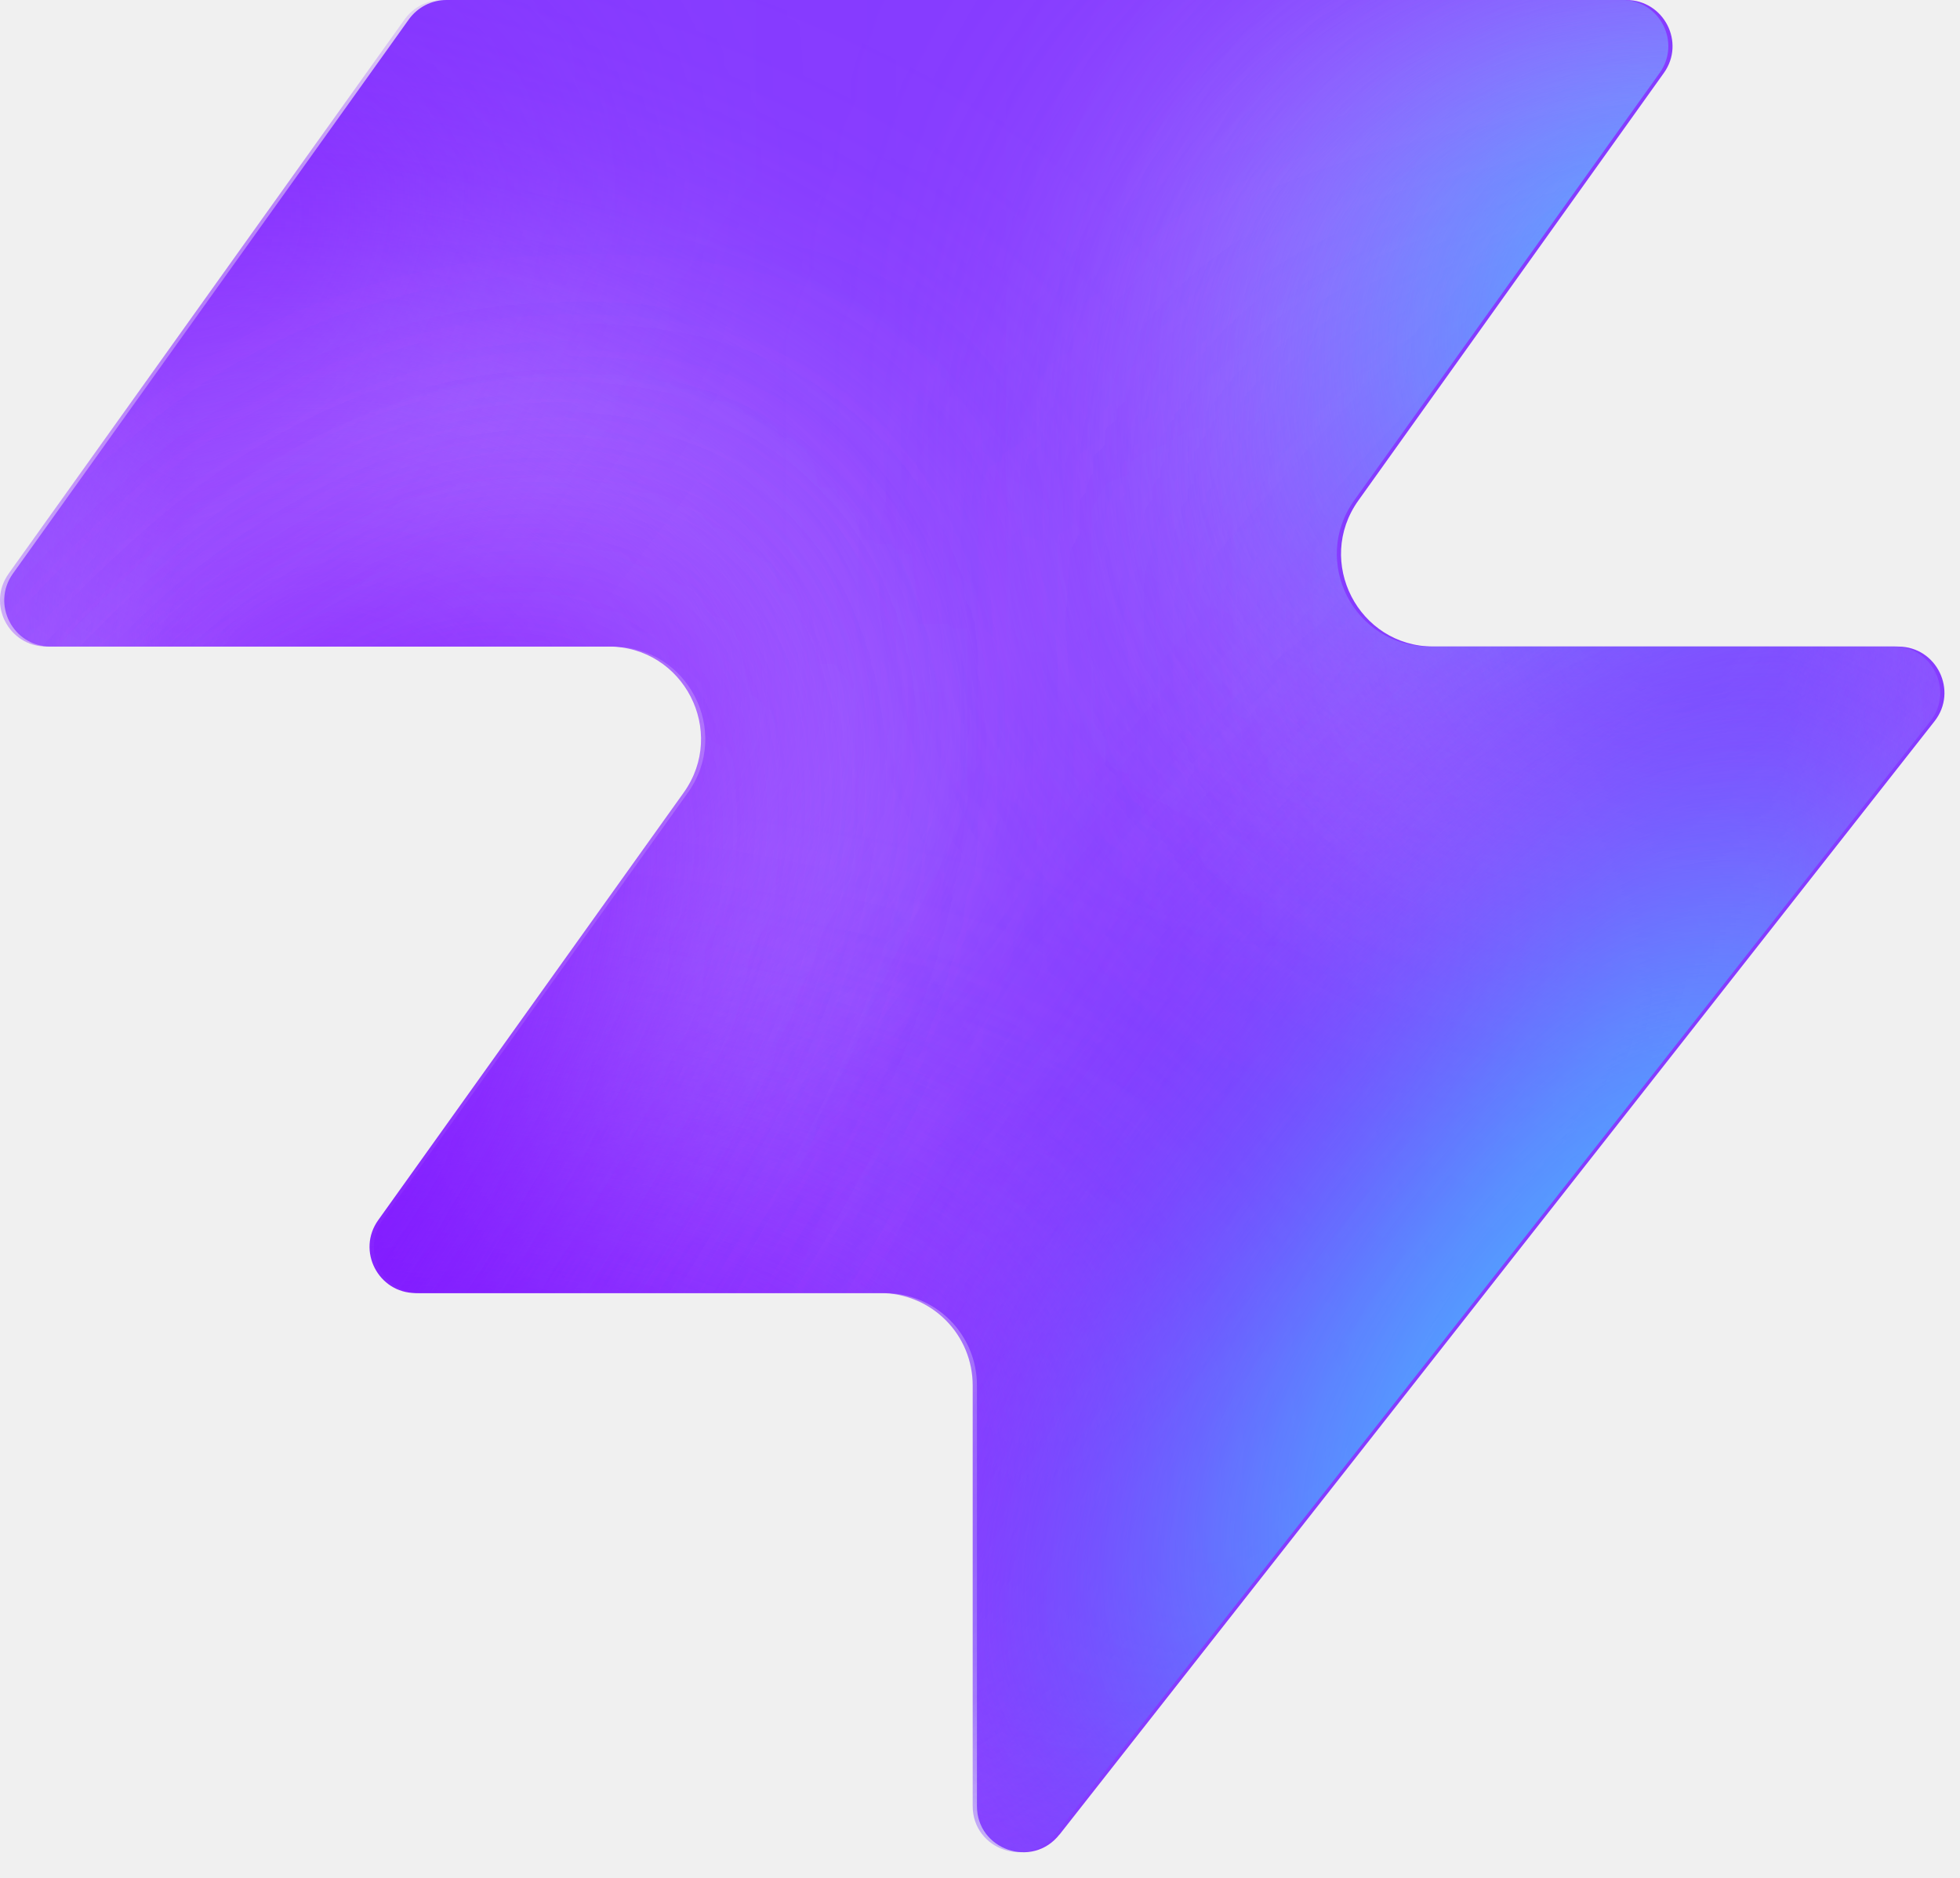
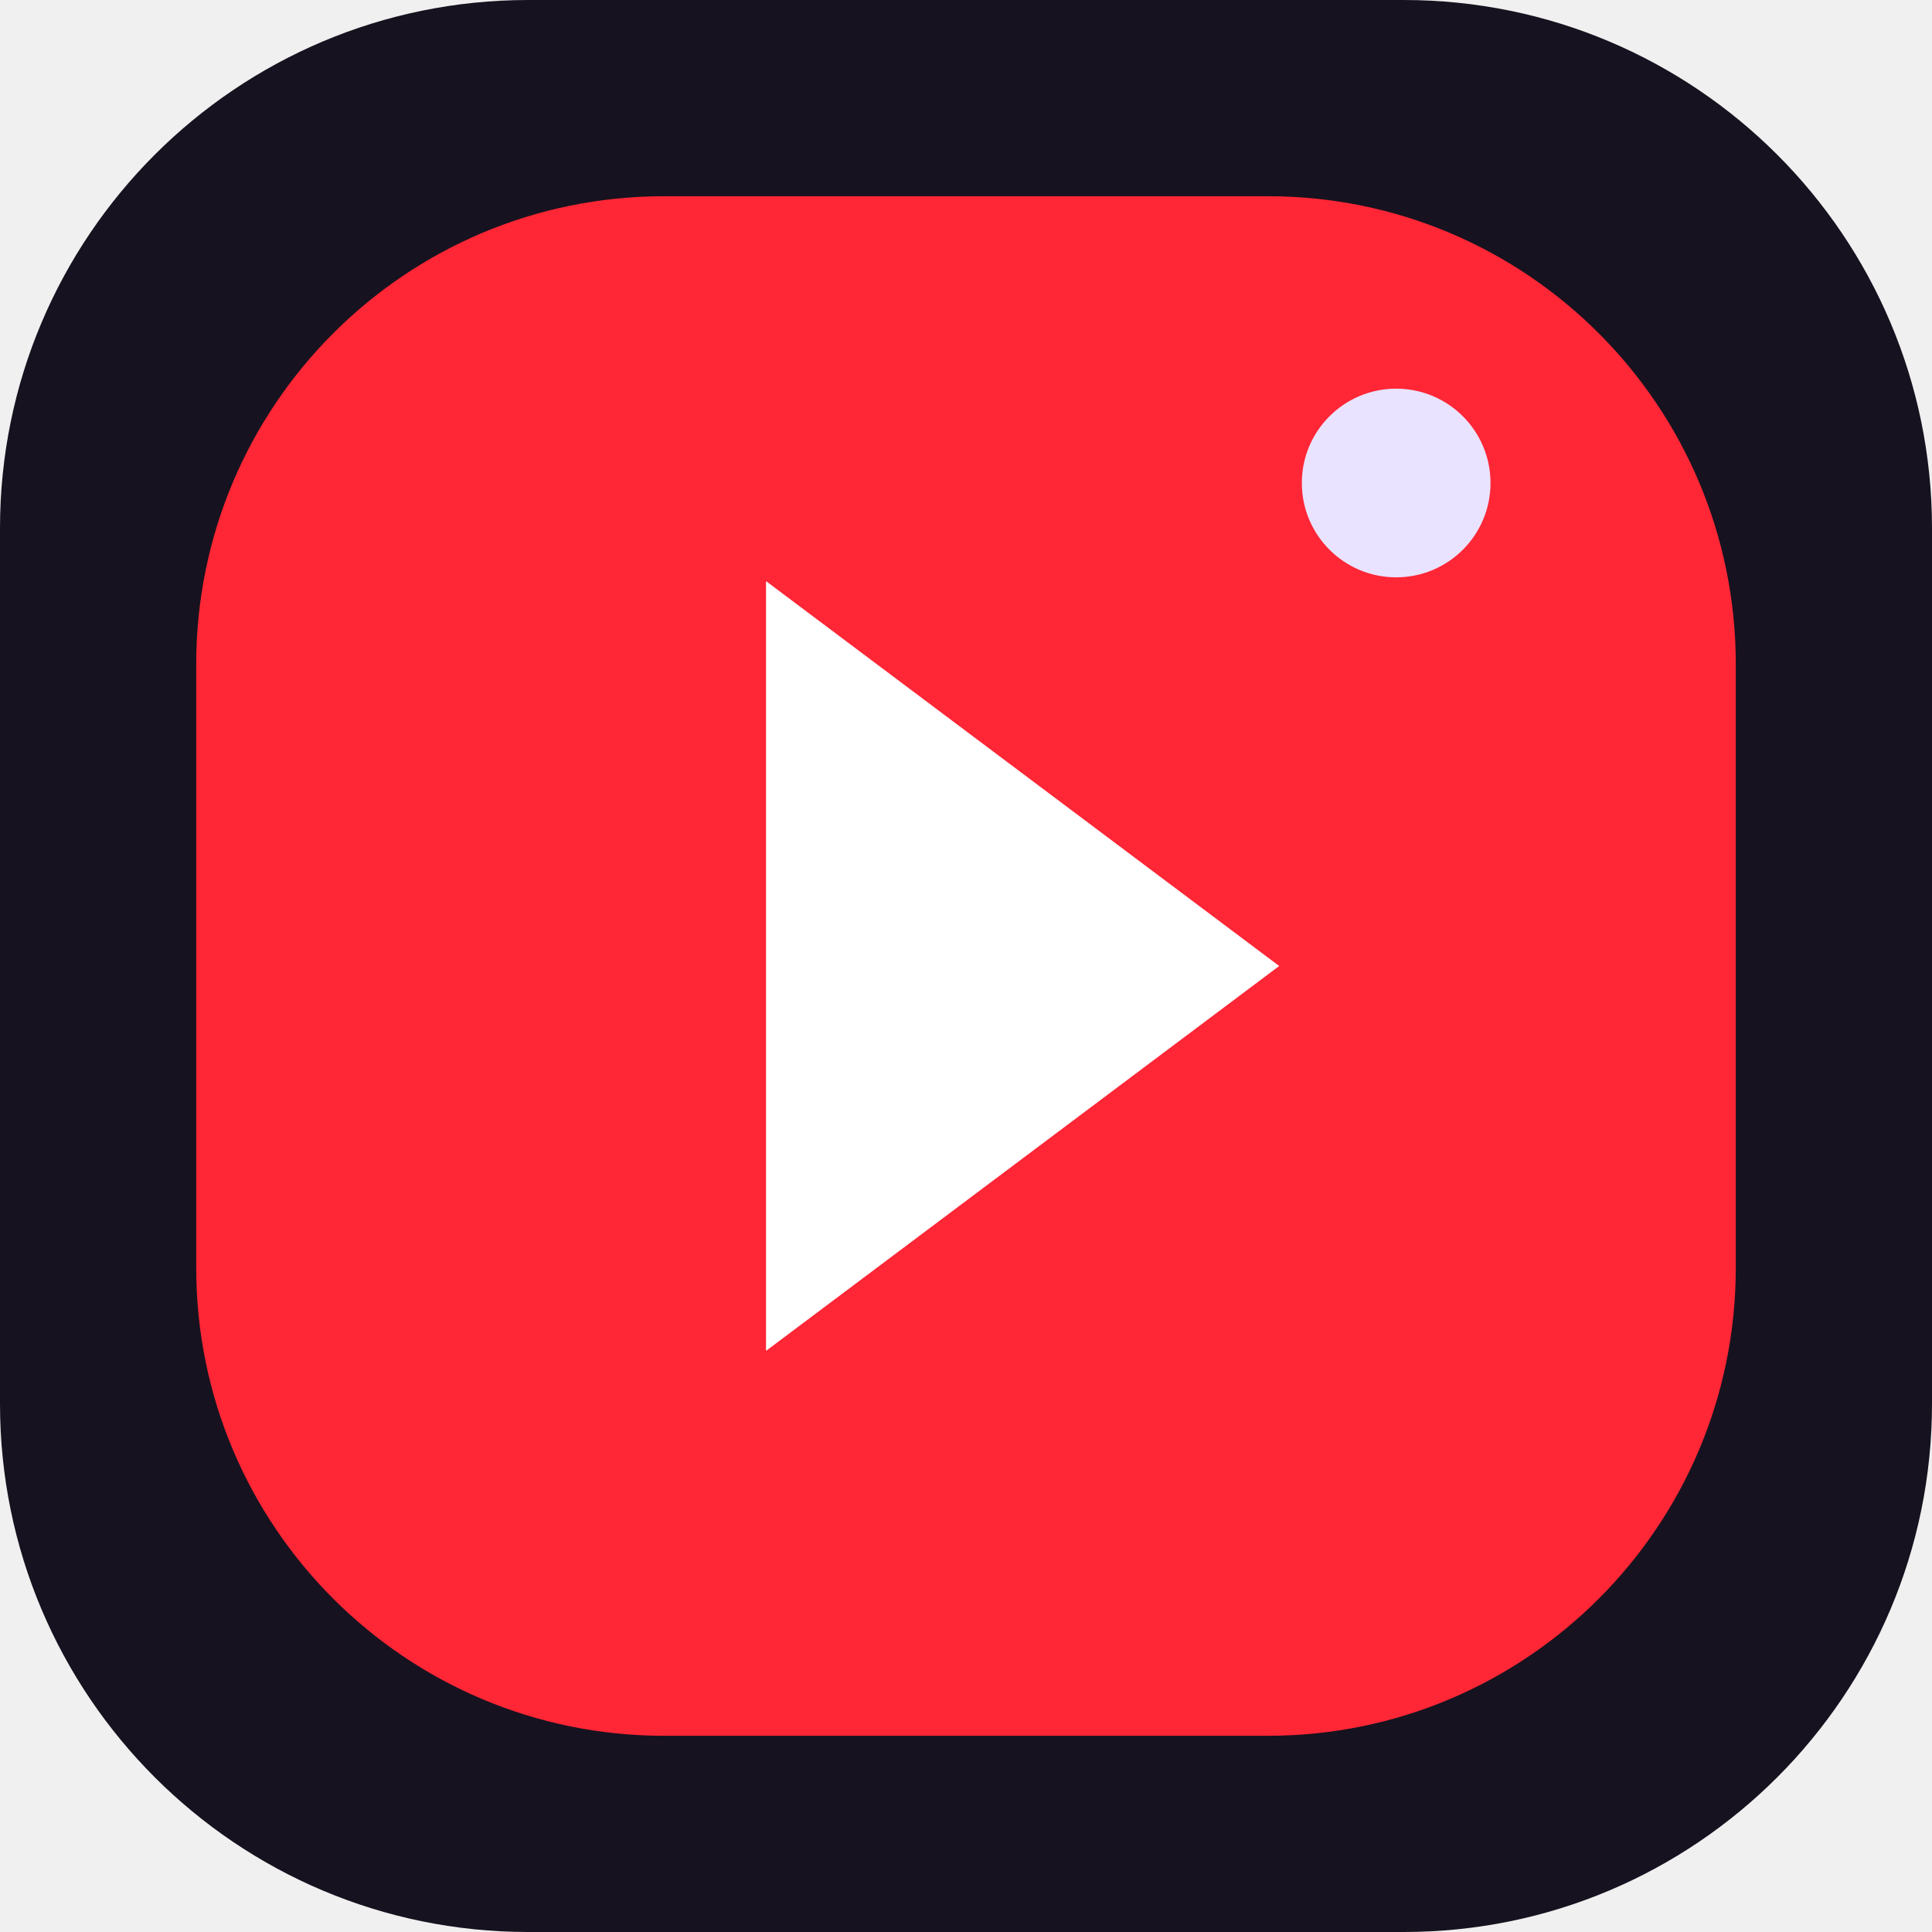
- <svg xmlns="http://www.w3.org/2000/svg" width="48" height="46" fill="none" viewBox="0 0 48 46">
-   <path fill="#863bff" d="M25.946 44.938c-.664.845-2.021.375-2.021-.698V33.937a2.26 2.26 0 0 0-2.262-2.262H10.287c-.92 0-1.456-1.04-.92-1.788l7.48-10.471c1.07-1.497 0-3.578-1.842-3.578H1.237c-.92 0-1.456-1.04-.92-1.788L10.013.474c.214-.297.556-.474.92-.474h28.894c.92 0 1.456 1.04.92 1.788l-7.48 10.471c-1.07 1.498 0 3.579 1.842 3.579h11.377c.943 0 1.473 1.088.89 1.83L25.947 44.94z" style="fill:#863bff;fill:color(display-p3 .525 .23 1);fill-opacity:1" />
-   <mask id="a" width="48" height="46" x="0" y="0" maskUnits="userSpaceOnUse" style="mask-type:alpha">
-     <path fill="#000" d="M25.842 44.938c-.664.844-2.021.375-2.021-.698V33.937a2.26 2.26 0 0 0-2.262-2.262H10.183c-.92 0-1.456-1.04-.92-1.788l7.48-10.471c1.07-1.498 0-3.579-1.842-3.579H1.133c-.92 0-1.456-1.04-.92-1.787L9.91.473c.214-.297.556-.474.92-.474h28.894c.92 0 1.456 1.04.92 1.788l-7.48 10.471c-1.07 1.498 0 3.578 1.842 3.578h11.377c.943 0 1.473 1.088.89 1.832L25.843 44.94z" style="fill:#000;fill-opacity:1" />
-   </mask>
-   <g mask="url(#a)">
-     <g filter="url(#b)">
-       <ellipse cx="5.508" cy="14.704" fill="#ede6ff" rx="5.508" ry="14.704" style="fill:#ede6ff;fill:color(display-p3 .927 .903 1);fill-opacity:1" transform="matrix(.00324 1 1 -.00324 -4.47 31.516)" />
-     </g>
-     <g filter="url(#c)">
-       <ellipse cx="10.399" cy="29.851" fill="#ede6ff" rx="10.399" ry="29.851" style="fill:#ede6ff;fill:color(display-p3 .927 .903 1);fill-opacity:1" transform="matrix(.00324 1 1 -.00324 -39.328 7.883)" />
-     </g>
-     <g filter="url(#d)">
-       <ellipse cx="5.508" cy="30.487" fill="#7e14ff" rx="5.508" ry="30.487" style="fill:#7e14ff;fill:color(display-p3 .492 .077 1);fill-opacity:1" transform="rotate(89.814 -25.913 -14.639)scale(1 -1)" />
-     </g>
-     <g filter="url(#e)">
-       <ellipse cx="5.508" cy="30.599" fill="#7e14ff" rx="5.508" ry="30.599" style="fill:#7e14ff;fill:color(display-p3 .492 .077 1);fill-opacity:1" transform="rotate(89.814 -32.644 -3.334)scale(1 -1)" />
-     </g>
-     <g filter="url(#f)">
-       <ellipse cx="5.508" cy="30.599" fill="#7e14ff" rx="5.508" ry="30.599" style="fill:#7e14ff;fill:color(display-p3 .492 .077 1);fill-opacity:1" transform="matrix(.00324 1 1 -.00324 -34.34 30.47)" />
-     </g>
-     <g filter="url(#g)">
-       <ellipse cx="14.072" cy="22.078" fill="#ede6ff" rx="14.072" ry="22.078" style="fill:#ede6ff;fill:color(display-p3 .927 .903 1);fill-opacity:1" transform="rotate(93.35 24.506 48.493)scale(-1 1)" />
-     </g>
-     <g filter="url(#h)">
-       <ellipse cx="3.47" cy="21.501" fill="#7e14ff" rx="3.47" ry="21.501" style="fill:#7e14ff;fill:color(display-p3 .492 .077 1);fill-opacity:1" transform="rotate(89.009 28.708 47.59)scale(-1 1)" />
-     </g>
-     <g filter="url(#i)">
-       <ellipse cx="3.47" cy="21.501" fill="#7e14ff" rx="3.47" ry="21.501" style="fill:#7e14ff;fill:color(display-p3 .492 .077 1);fill-opacity:1" transform="rotate(89.009 28.708 47.59)scale(-1 1)" />
-     </g>
-     <g filter="url(#j)">
-       <ellipse cx=".387" cy="8.972" fill="#7e14ff" rx="4.407" ry="29.108" style="fill:#7e14ff;fill:color(display-p3 .492 .077 1);fill-opacity:1" transform="rotate(39.51 .387 8.972)" />
-     </g>
-     <g filter="url(#k)">
-       <ellipse cx="47.523" cy="-6.092" fill="#7e14ff" rx="4.407" ry="29.108" style="fill:#7e14ff;fill:color(display-p3 .492 .077 1);fill-opacity:1" transform="rotate(37.892 47.523 -6.092)" />
-     </g>
-     <g filter="url(#l)">
-       <ellipse cx="41.412" cy="6.333" fill="#47bfff" rx="5.971" ry="9.665" style="fill:#47bfff;fill:color(display-p3 .28 .748 1);fill-opacity:1" transform="rotate(37.892 41.412 6.333)" />
-     </g>
-     <g filter="url(#m)">
-       <ellipse cx="-1.879" cy="38.332" fill="#7e14ff" rx="4.407" ry="29.108" style="fill:#7e14ff;fill:color(display-p3 .492 .077 1);fill-opacity:1" transform="rotate(37.892 -1.88 38.332)" />
-     </g>
-     <g filter="url(#n)">
-       <ellipse cx="-1.879" cy="38.332" fill="#7e14ff" rx="4.407" ry="29.108" style="fill:#7e14ff;fill:color(display-p3 .492 .077 1);fill-opacity:1" transform="rotate(37.892 -1.88 38.332)" />
-     </g>
-     <g filter="url(#o)">
-       <ellipse cx="35.651" cy="29.907" fill="#7e14ff" rx="4.407" ry="29.108" style="fill:#7e14ff;fill:color(display-p3 .492 .077 1);fill-opacity:1" transform="rotate(37.892 35.651 29.907)" />
-     </g>
-     <g filter="url(#p)">
-       <ellipse cx="38.418" cy="32.4" fill="#47bfff" rx="5.971" ry="15.297" style="fill:#47bfff;fill:color(display-p3 .28 .748 1);fill-opacity:1" transform="rotate(37.892 38.418 32.4)" />
-     </g>
-   </g>
-   <defs>
-     <filter id="b" width="60.045" height="41.654" x="-19.77" y="16.149" color-interpolation-filters="sRGB" filterUnits="userSpaceOnUse">
-       <feFlood flood-opacity="0" result="BackgroundImageFix" />
-       <feBlend in="SourceGraphic" in2="BackgroundImageFix" result="shape" />
-       <feGaussianBlur result="effect1_foregroundBlur_2002_17158" stdDeviation="7.659" />
-     </filter>
-     <filter id="c" width="90.34" height="51.437" x="-54.613" y="-7.533" color-interpolation-filters="sRGB" filterUnits="userSpaceOnUse">
-       <feFlood flood-opacity="0" result="BackgroundImageFix" />
-       <feBlend in="SourceGraphic" in2="BackgroundImageFix" result="shape" />
-       <feGaussianBlur result="effect1_foregroundBlur_2002_17158" stdDeviation="7.659" />
-     </filter>
-     <filter id="d" width="79.355" height="29.4" x="-49.64" y="2.03" color-interpolation-filters="sRGB" filterUnits="userSpaceOnUse">
-       <feFlood flood-opacity="0" result="BackgroundImageFix" />
-       <feBlend in="SourceGraphic" in2="BackgroundImageFix" result="shape" />
-       <feGaussianBlur result="effect1_foregroundBlur_2002_17158" stdDeviation="4.596" />
-     </filter>
-     <filter id="e" width="79.579" height="29.4" x="-45.045" y="20.029" color-interpolation-filters="sRGB" filterUnits="userSpaceOnUse">
-       <feFlood flood-opacity="0" result="BackgroundImageFix" />
-       <feBlend in="SourceGraphic" in2="BackgroundImageFix" result="shape" />
-       <feGaussianBlur result="effect1_foregroundBlur_2002_17158" stdDeviation="4.596" />
-     </filter>
-     <filter id="f" width="79.579" height="29.4" x="-43.513" y="21.178" color-interpolation-filters="sRGB" filterUnits="userSpaceOnUse">
-       <feFlood flood-opacity="0" result="BackgroundImageFix" />
-       <feBlend in="SourceGraphic" in2="BackgroundImageFix" result="shape" />
-       <feGaussianBlur result="effect1_foregroundBlur_2002_17158" stdDeviation="4.596" />
-     </filter>
-     <filter id="g" width="74.749" height="58.852" x="15.756" y="-17.901" color-interpolation-filters="sRGB" filterUnits="userSpaceOnUse">
-       <feFlood flood-opacity="0" result="BackgroundImageFix" />
-       <feBlend in="SourceGraphic" in2="BackgroundImageFix" result="shape" />
-       <feGaussianBlur result="effect1_foregroundBlur_2002_17158" stdDeviation="7.659" />
-     </filter>
-     <filter id="h" width="61.377" height="25.362" x="23.548" y="2.284" color-interpolation-filters="sRGB" filterUnits="userSpaceOnUse">
-       <feFlood flood-opacity="0" result="BackgroundImageFix" />
-       <feBlend in="SourceGraphic" in2="BackgroundImageFix" result="shape" />
-       <feGaussianBlur result="effect1_foregroundBlur_2002_17158" stdDeviation="4.596" />
-     </filter>
-     <filter id="i" width="61.377" height="25.362" x="23.548" y="2.284" color-interpolation-filters="sRGB" filterUnits="userSpaceOnUse">
-       <feFlood flood-opacity="0" result="BackgroundImageFix" />
-       <feBlend in="SourceGraphic" in2="BackgroundImageFix" result="shape" />
-       <feGaussianBlur result="effect1_foregroundBlur_2002_17158" stdDeviation="4.596" />
-     </filter>
-     <filter id="j" width="56.045" height="63.649" x="-27.636" y="-22.853" color-interpolation-filters="sRGB" filterUnits="userSpaceOnUse">
-       <feFlood flood-opacity="0" result="BackgroundImageFix" />
-       <feBlend in="SourceGraphic" in2="BackgroundImageFix" result="shape" />
-       <feGaussianBlur result="effect1_foregroundBlur_2002_17158" stdDeviation="4.596" />
-     </filter>
-     <filter id="k" width="54.814" height="64.646" x="20.116" y="-38.415" color-interpolation-filters="sRGB" filterUnits="userSpaceOnUse">
-       <feFlood flood-opacity="0" result="BackgroundImageFix" />
-       <feBlend in="SourceGraphic" in2="BackgroundImageFix" result="shape" />
-       <feGaussianBlur result="effect1_foregroundBlur_2002_17158" stdDeviation="4.596" />
-     </filter>
-     <filter id="l" width="33.541" height="35.313" x="24.641" y="-11.323" color-interpolation-filters="sRGB" filterUnits="userSpaceOnUse">
-       <feFlood flood-opacity="0" result="BackgroundImageFix" />
-       <feBlend in="SourceGraphic" in2="BackgroundImageFix" result="shape" />
-       <feGaussianBlur result="effect1_foregroundBlur_2002_17158" stdDeviation="4.596" />
-     </filter>
-     <filter id="m" width="54.814" height="64.646" x="-29.286" y="6.009" color-interpolation-filters="sRGB" filterUnits="userSpaceOnUse">
-       <feFlood flood-opacity="0" result="BackgroundImageFix" />
-       <feBlend in="SourceGraphic" in2="BackgroundImageFix" result="shape" />
-       <feGaussianBlur result="effect1_foregroundBlur_2002_17158" stdDeviation="4.596" />
-     </filter>
-     <filter id="n" width="54.814" height="64.646" x="-29.286" y="6.009" color-interpolation-filters="sRGB" filterUnits="userSpaceOnUse">
-       <feFlood flood-opacity="0" result="BackgroundImageFix" />
-       <feBlend in="SourceGraphic" in2="BackgroundImageFix" result="shape" />
-       <feGaussianBlur result="effect1_foregroundBlur_2002_17158" stdDeviation="4.596" />
-     </filter>
-     <filter id="o" width="54.814" height="64.646" x="8.244" y="-2.416" color-interpolation-filters="sRGB" filterUnits="userSpaceOnUse">
-       <feFlood flood-opacity="0" result="BackgroundImageFix" />
-       <feBlend in="SourceGraphic" in2="BackgroundImageFix" result="shape" />
-       <feGaussianBlur result="effect1_foregroundBlur_2002_17158" stdDeviation="4.596" />
-     </filter>
-     <filter id="p" width="39.409" height="43.623" x="18.713" y="10.588" color-interpolation-filters="sRGB" filterUnits="userSpaceOnUse">
-       <feFlood flood-opacity="0" result="BackgroundImageFix" />
-       <feBlend in="SourceGraphic" in2="BackgroundImageFix" result="shape" />
-       <feGaussianBlur result="effect1_foregroundBlur_2002_17158" stdDeviation="4.596" />
-     </filter>
-   </defs>
+ <svg xmlns="http://www.w3.org/2000/svg" viewBox="0 0 512 512" role="img" aria-label="Red video play icon">
+   <rect width="512" height="512" rx="140" fill="#17121f" />
+   <rect x="52" y="52" width="408" height="408" rx="124" fill="#ff2635" />
+   <circle cx="370" cy="128" r="25" fill="#e9e3ff" />
+   <path d="M203 154 L339 256 L203 358 Z" fill="#fff" />
</svg>
